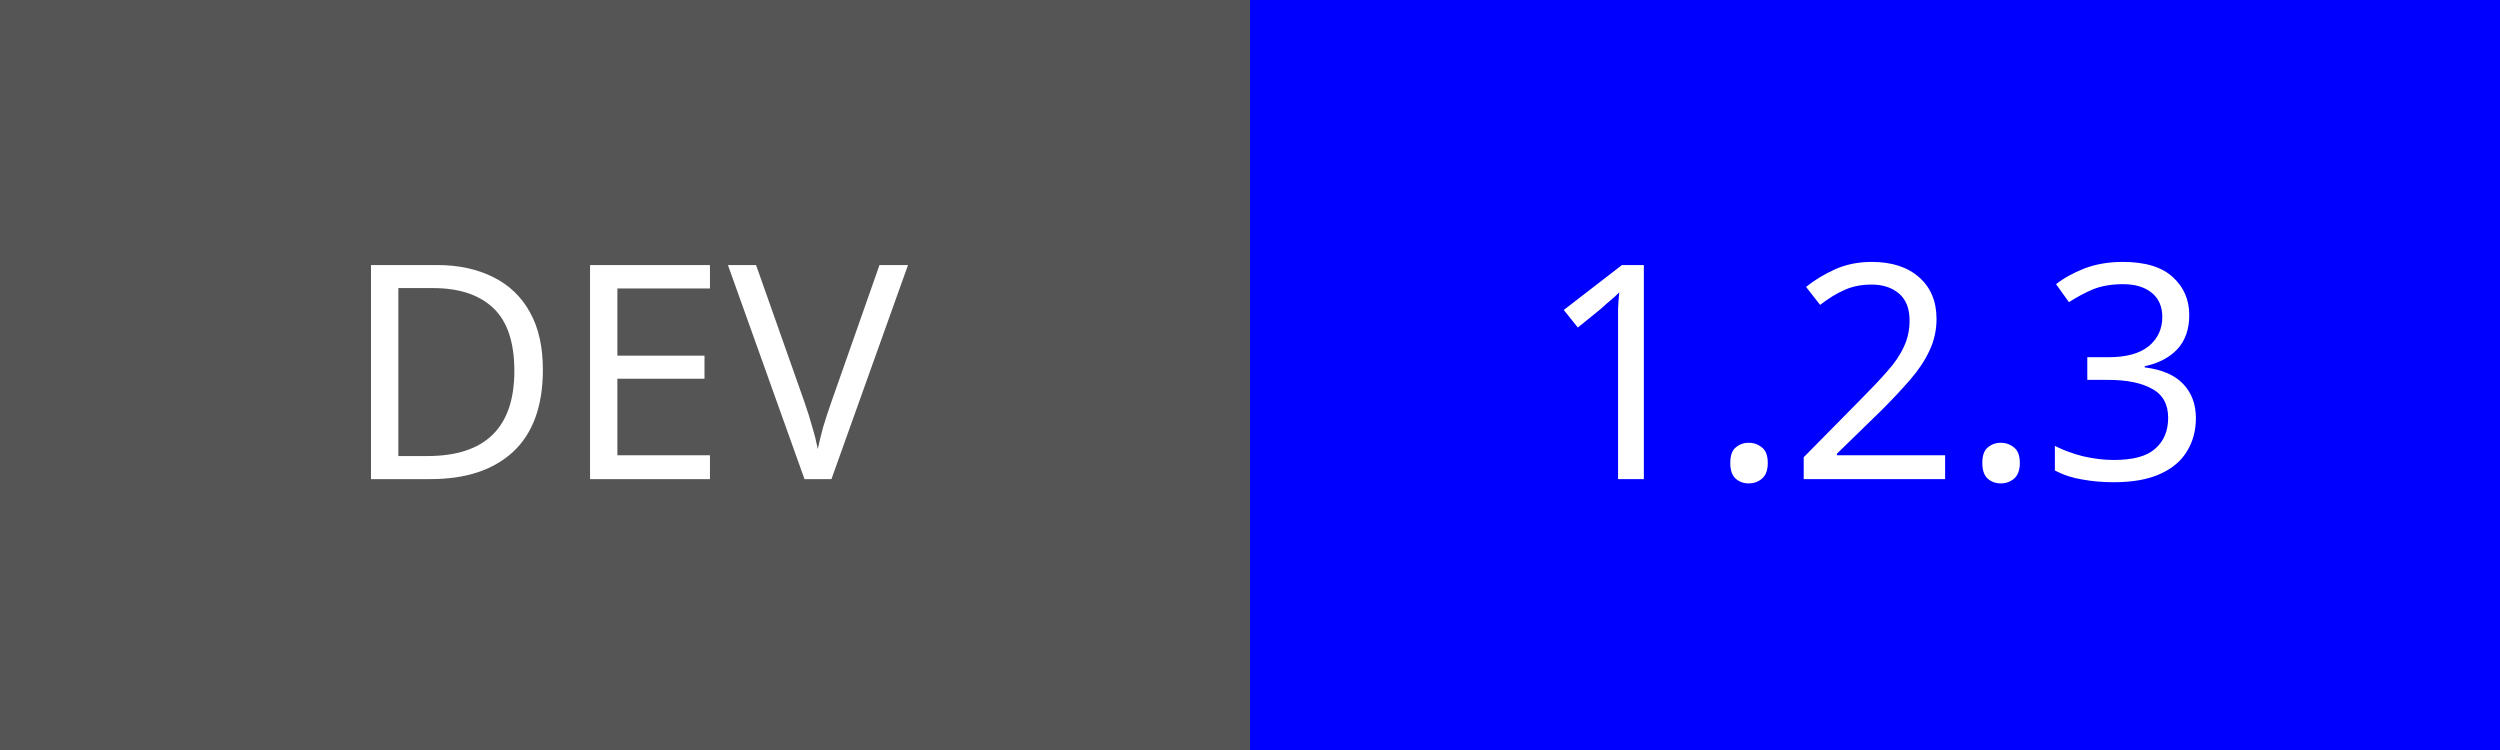
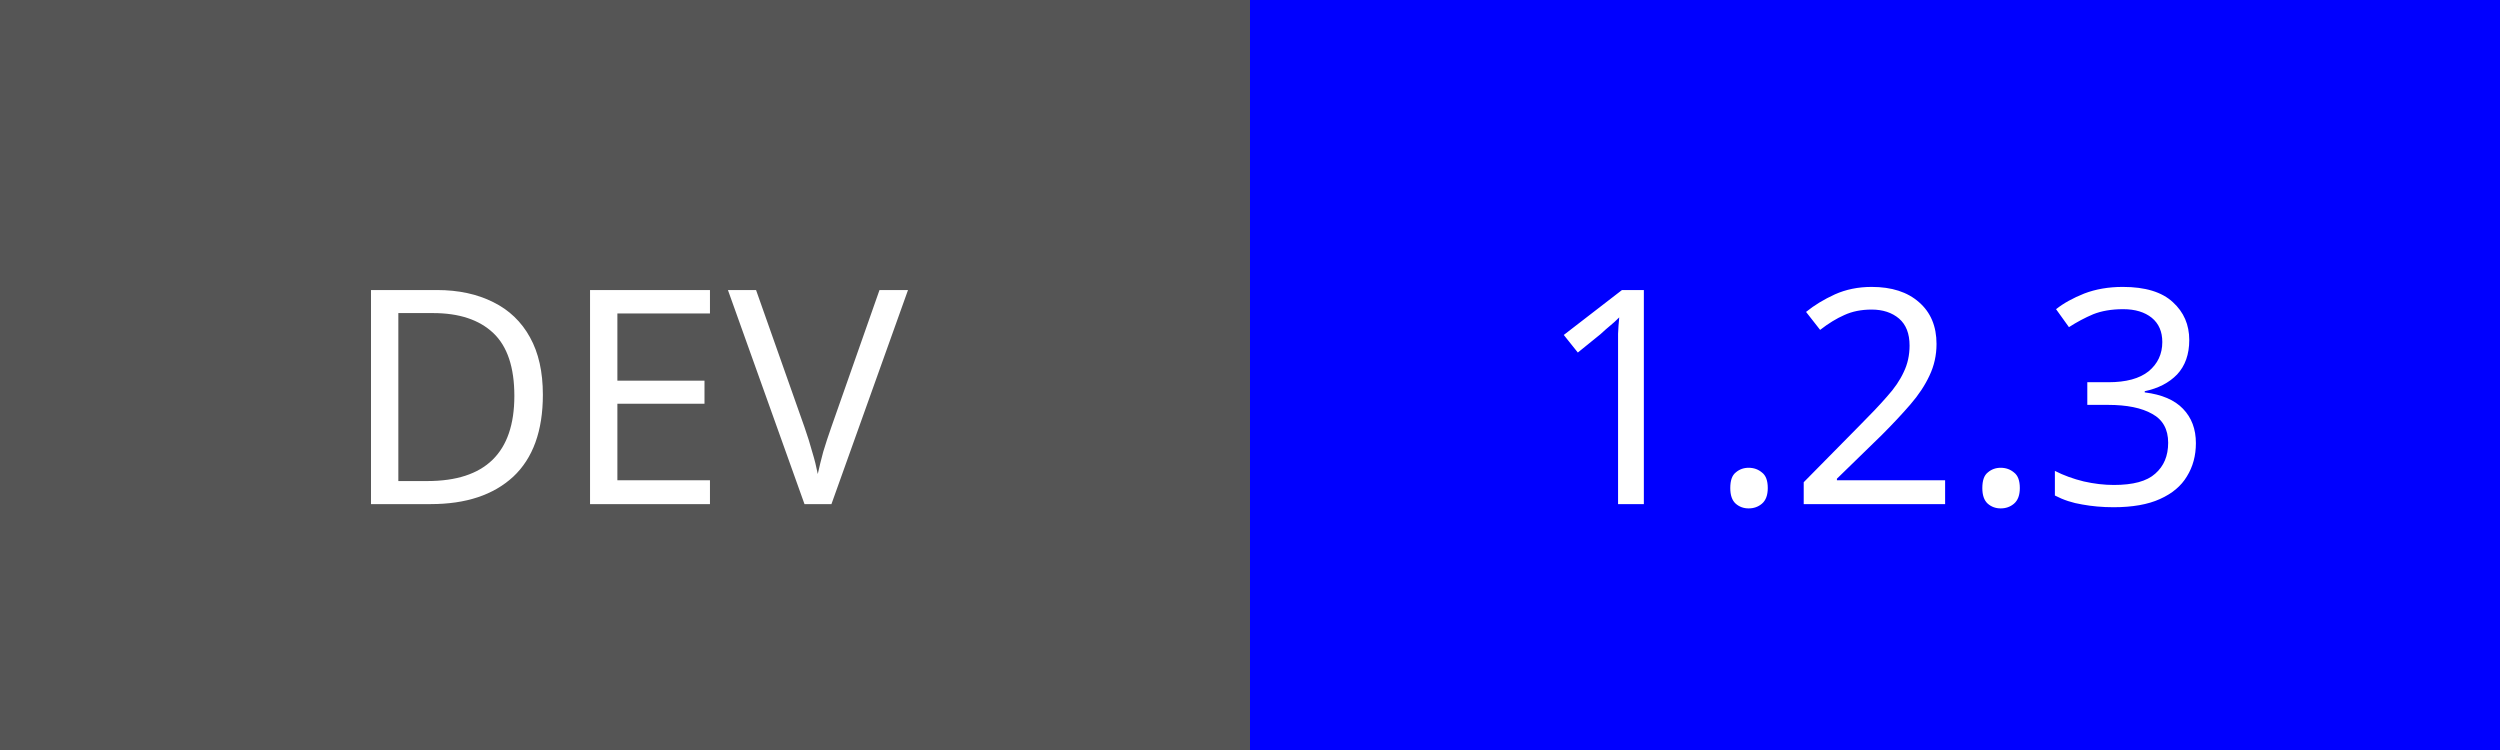
<svg xmlns="http://www.w3.org/2000/svg" width="100" height="30">
  <rect width="100" height="30" fill="#555" />
-   <text x="25" y="15" fill="#fff" font-family="Verdana" font-size="12" text-anchor="middle" dominant-baseline="middle">DEV</text>
+   <text x="25" y="16" fill="#fff" font-family="Verdana" font-size="12" text-anchor="middle" dominant-baseline="middle">DEV</text>
  <rect x="50" width="50" height="30" fill="#0000FF" />
-   <text x="75" y="15" fill="#fff" font-family="Verdana" font-size="12" text-anchor="middle" dominant-baseline="middle">1.2.3</text>
+   <text x="75" y="16" fill="#fff" font-family="Verdana" font-size="12" text-anchor="middle" dominant-baseline="middle">1.2.3</text>
</svg>
